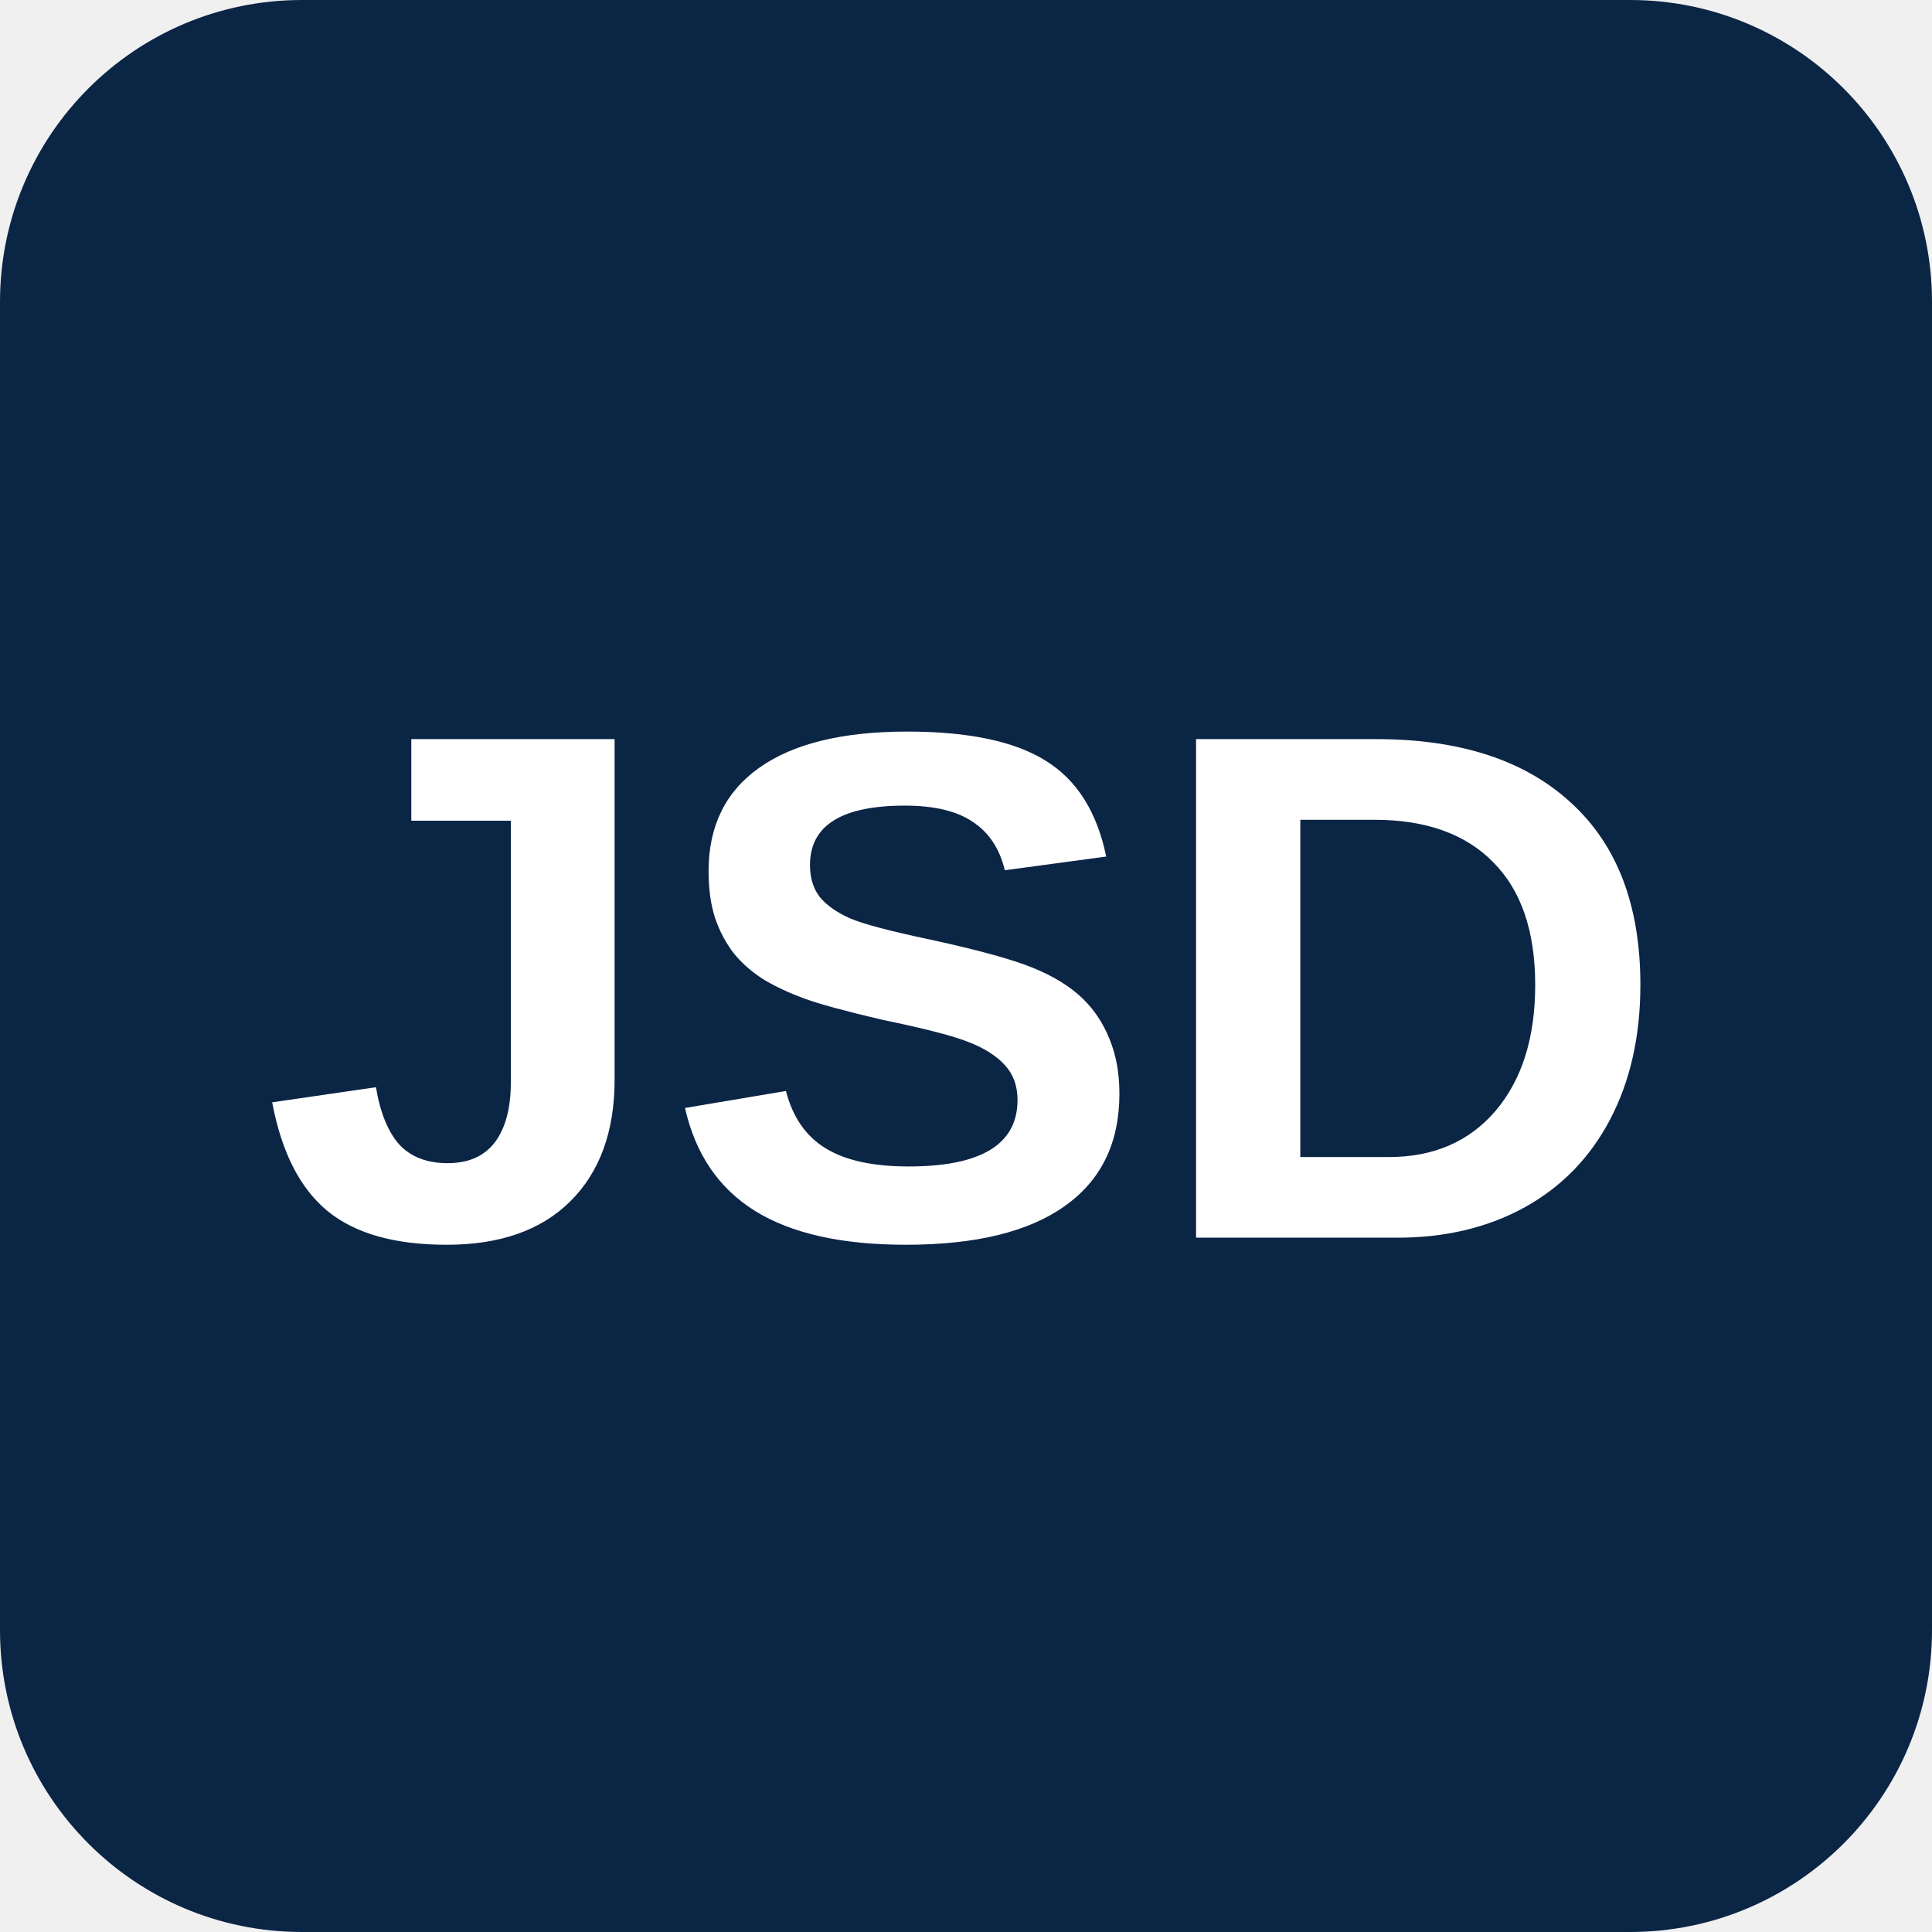
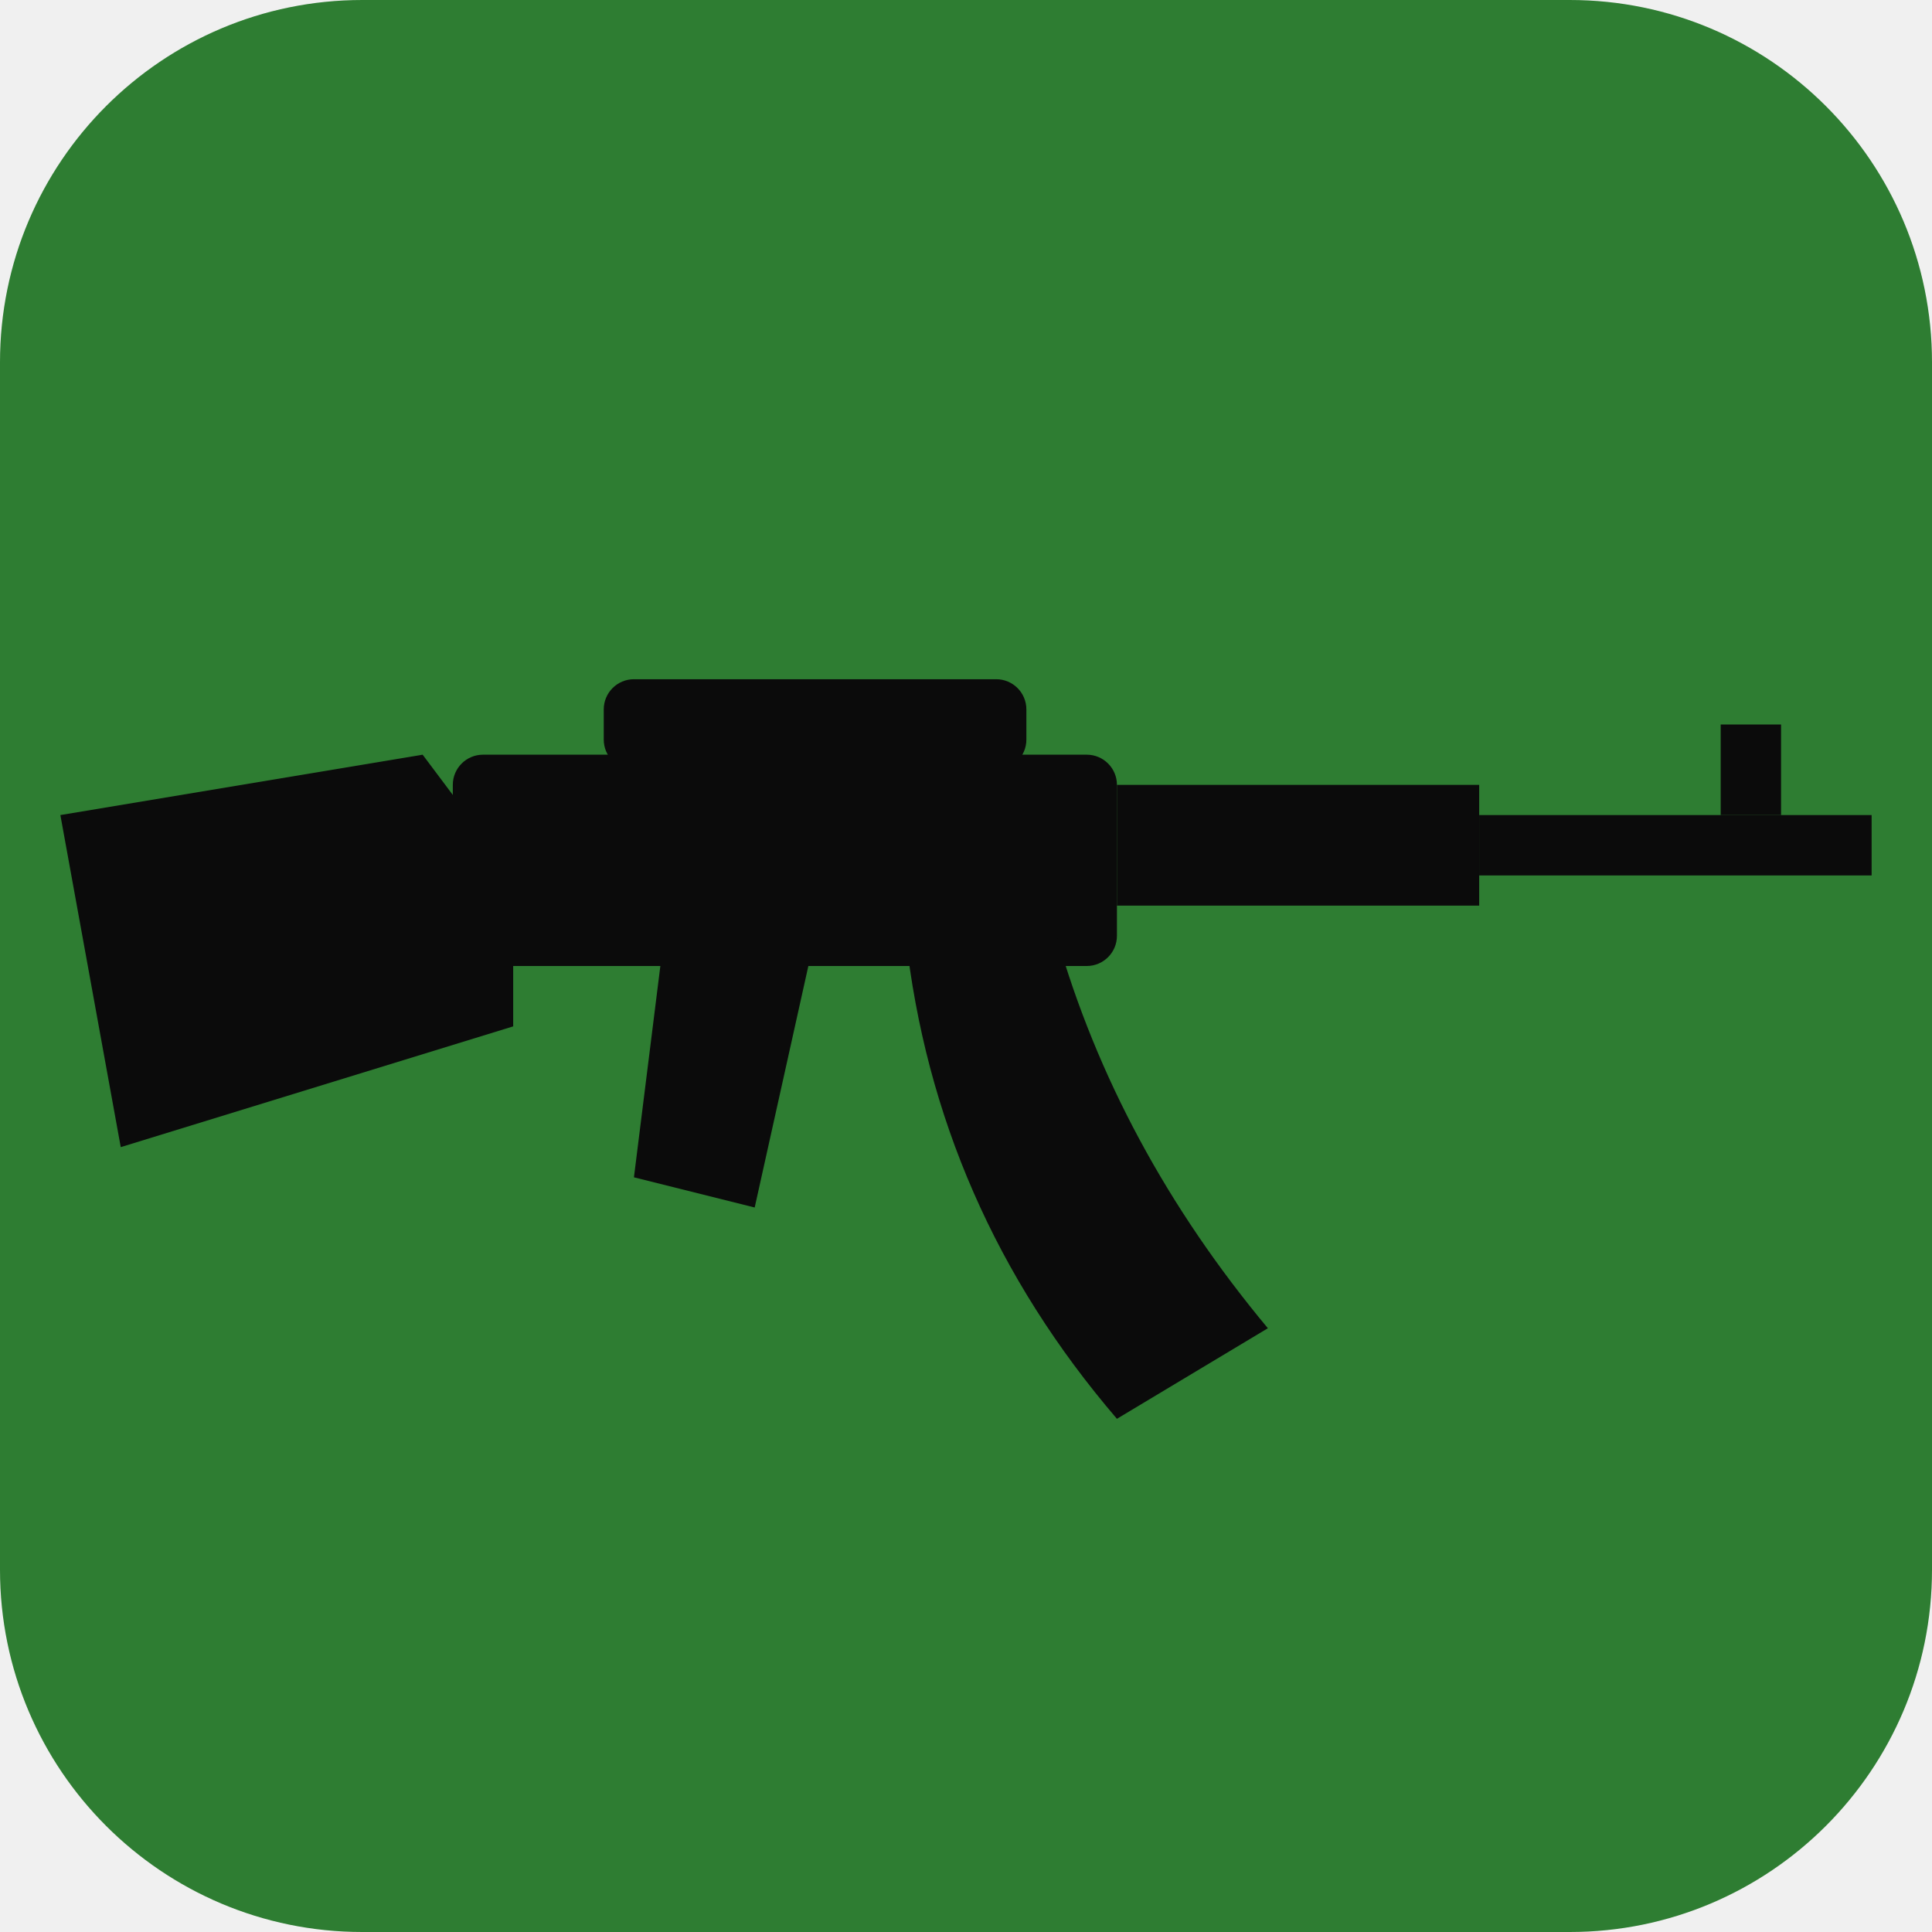
<svg xmlns="http://www.w3.org/2000/svg" viewBox="0 0 64 64">
-   <rect width="64" height="64" rx="10" fill="#0b2545" />
-   <text x="32" y="41" font-family="Arial,Helvetica,sans-serif" font-weight="700" font-size="24" fill="#fff" text-anchor="middle">JSD</text>
+   <rect width="64" height="64" rx="12" fill="#2e7d32" />
+   <g fill="#0b0b0b">
+     <path d="M2 27 L14 25 L17 29 L17 34 L4 38 Z" />
+     <rect x="15" y="25" width="22" height="7" rx="1" />
+     <rect x="37" y="26" width="12" height="4" />
+     <rect x="49" y="27" width="13" height="2" />
+     <rect x="57" y="24" width="2" height="3" />
+     <rect x="20" y="22.5" width="14" height="3" rx="1" />
+     <path d="M22 31 L27 31 L25 40 L21 39 Z" />
+     <path d="M30 31 L35 31 Q37 38 42 44 L37 47 Q31 40 30 31 Z" />
+   </g>
</svg>
